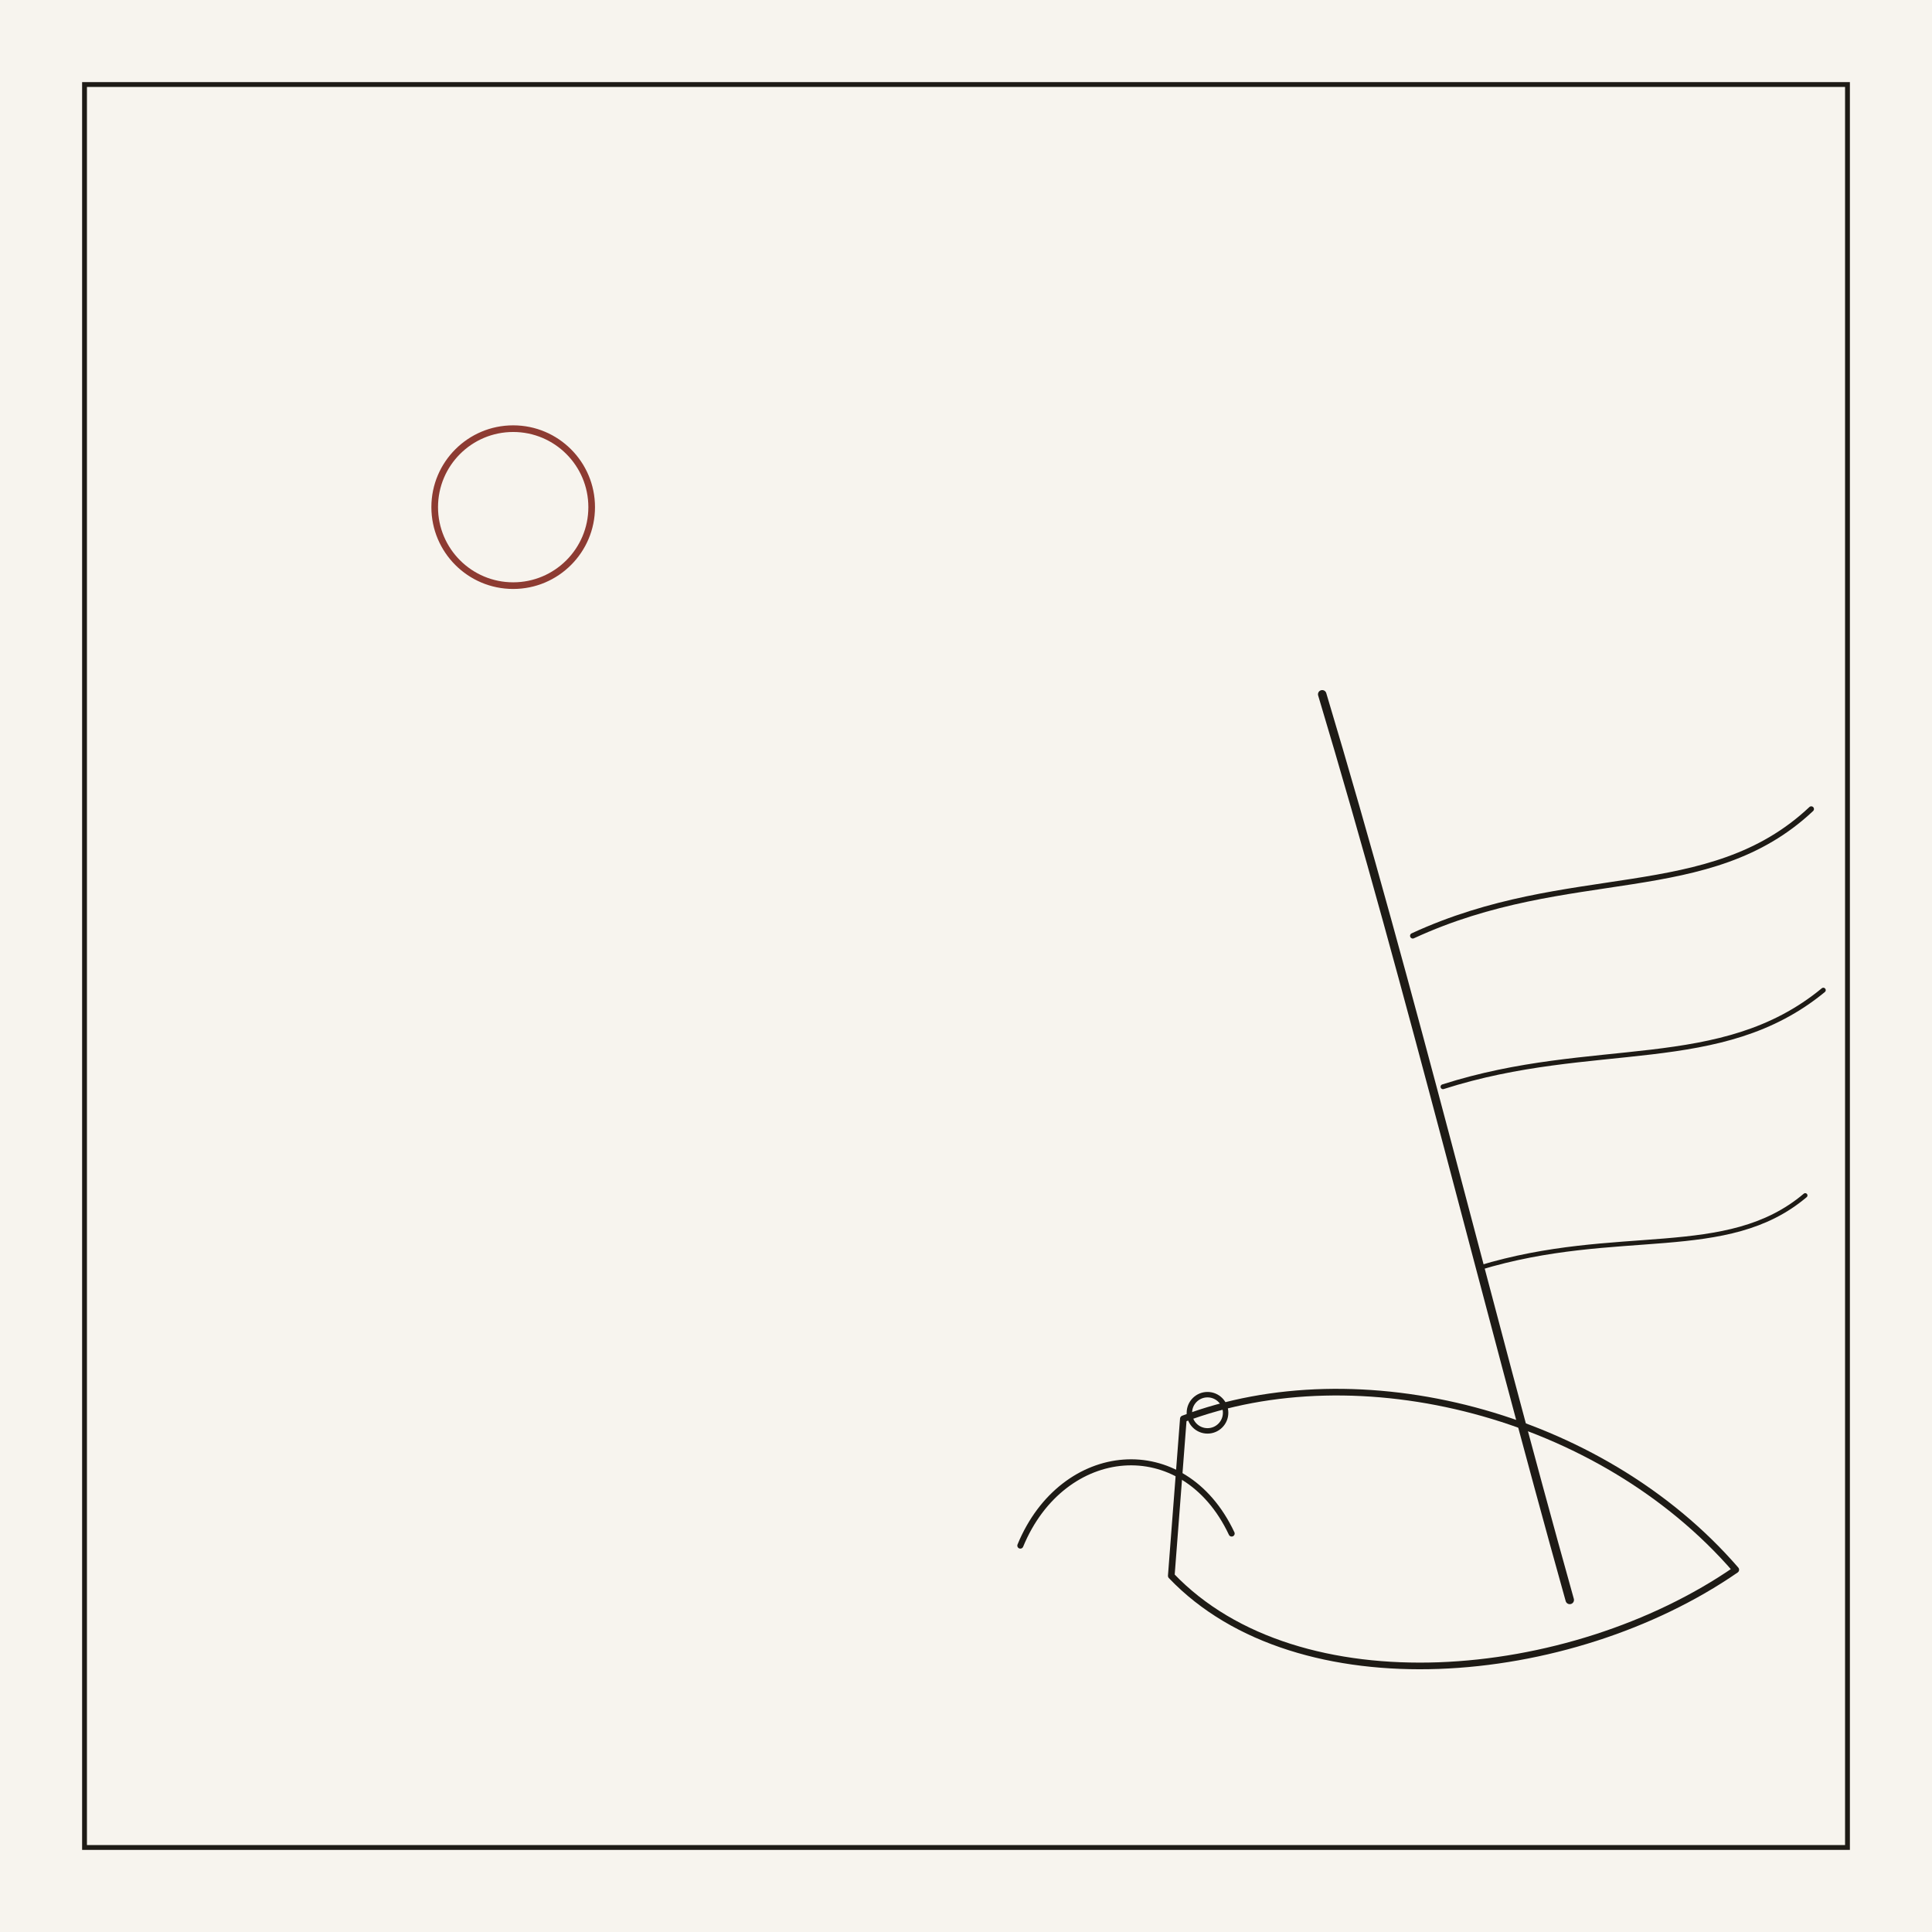
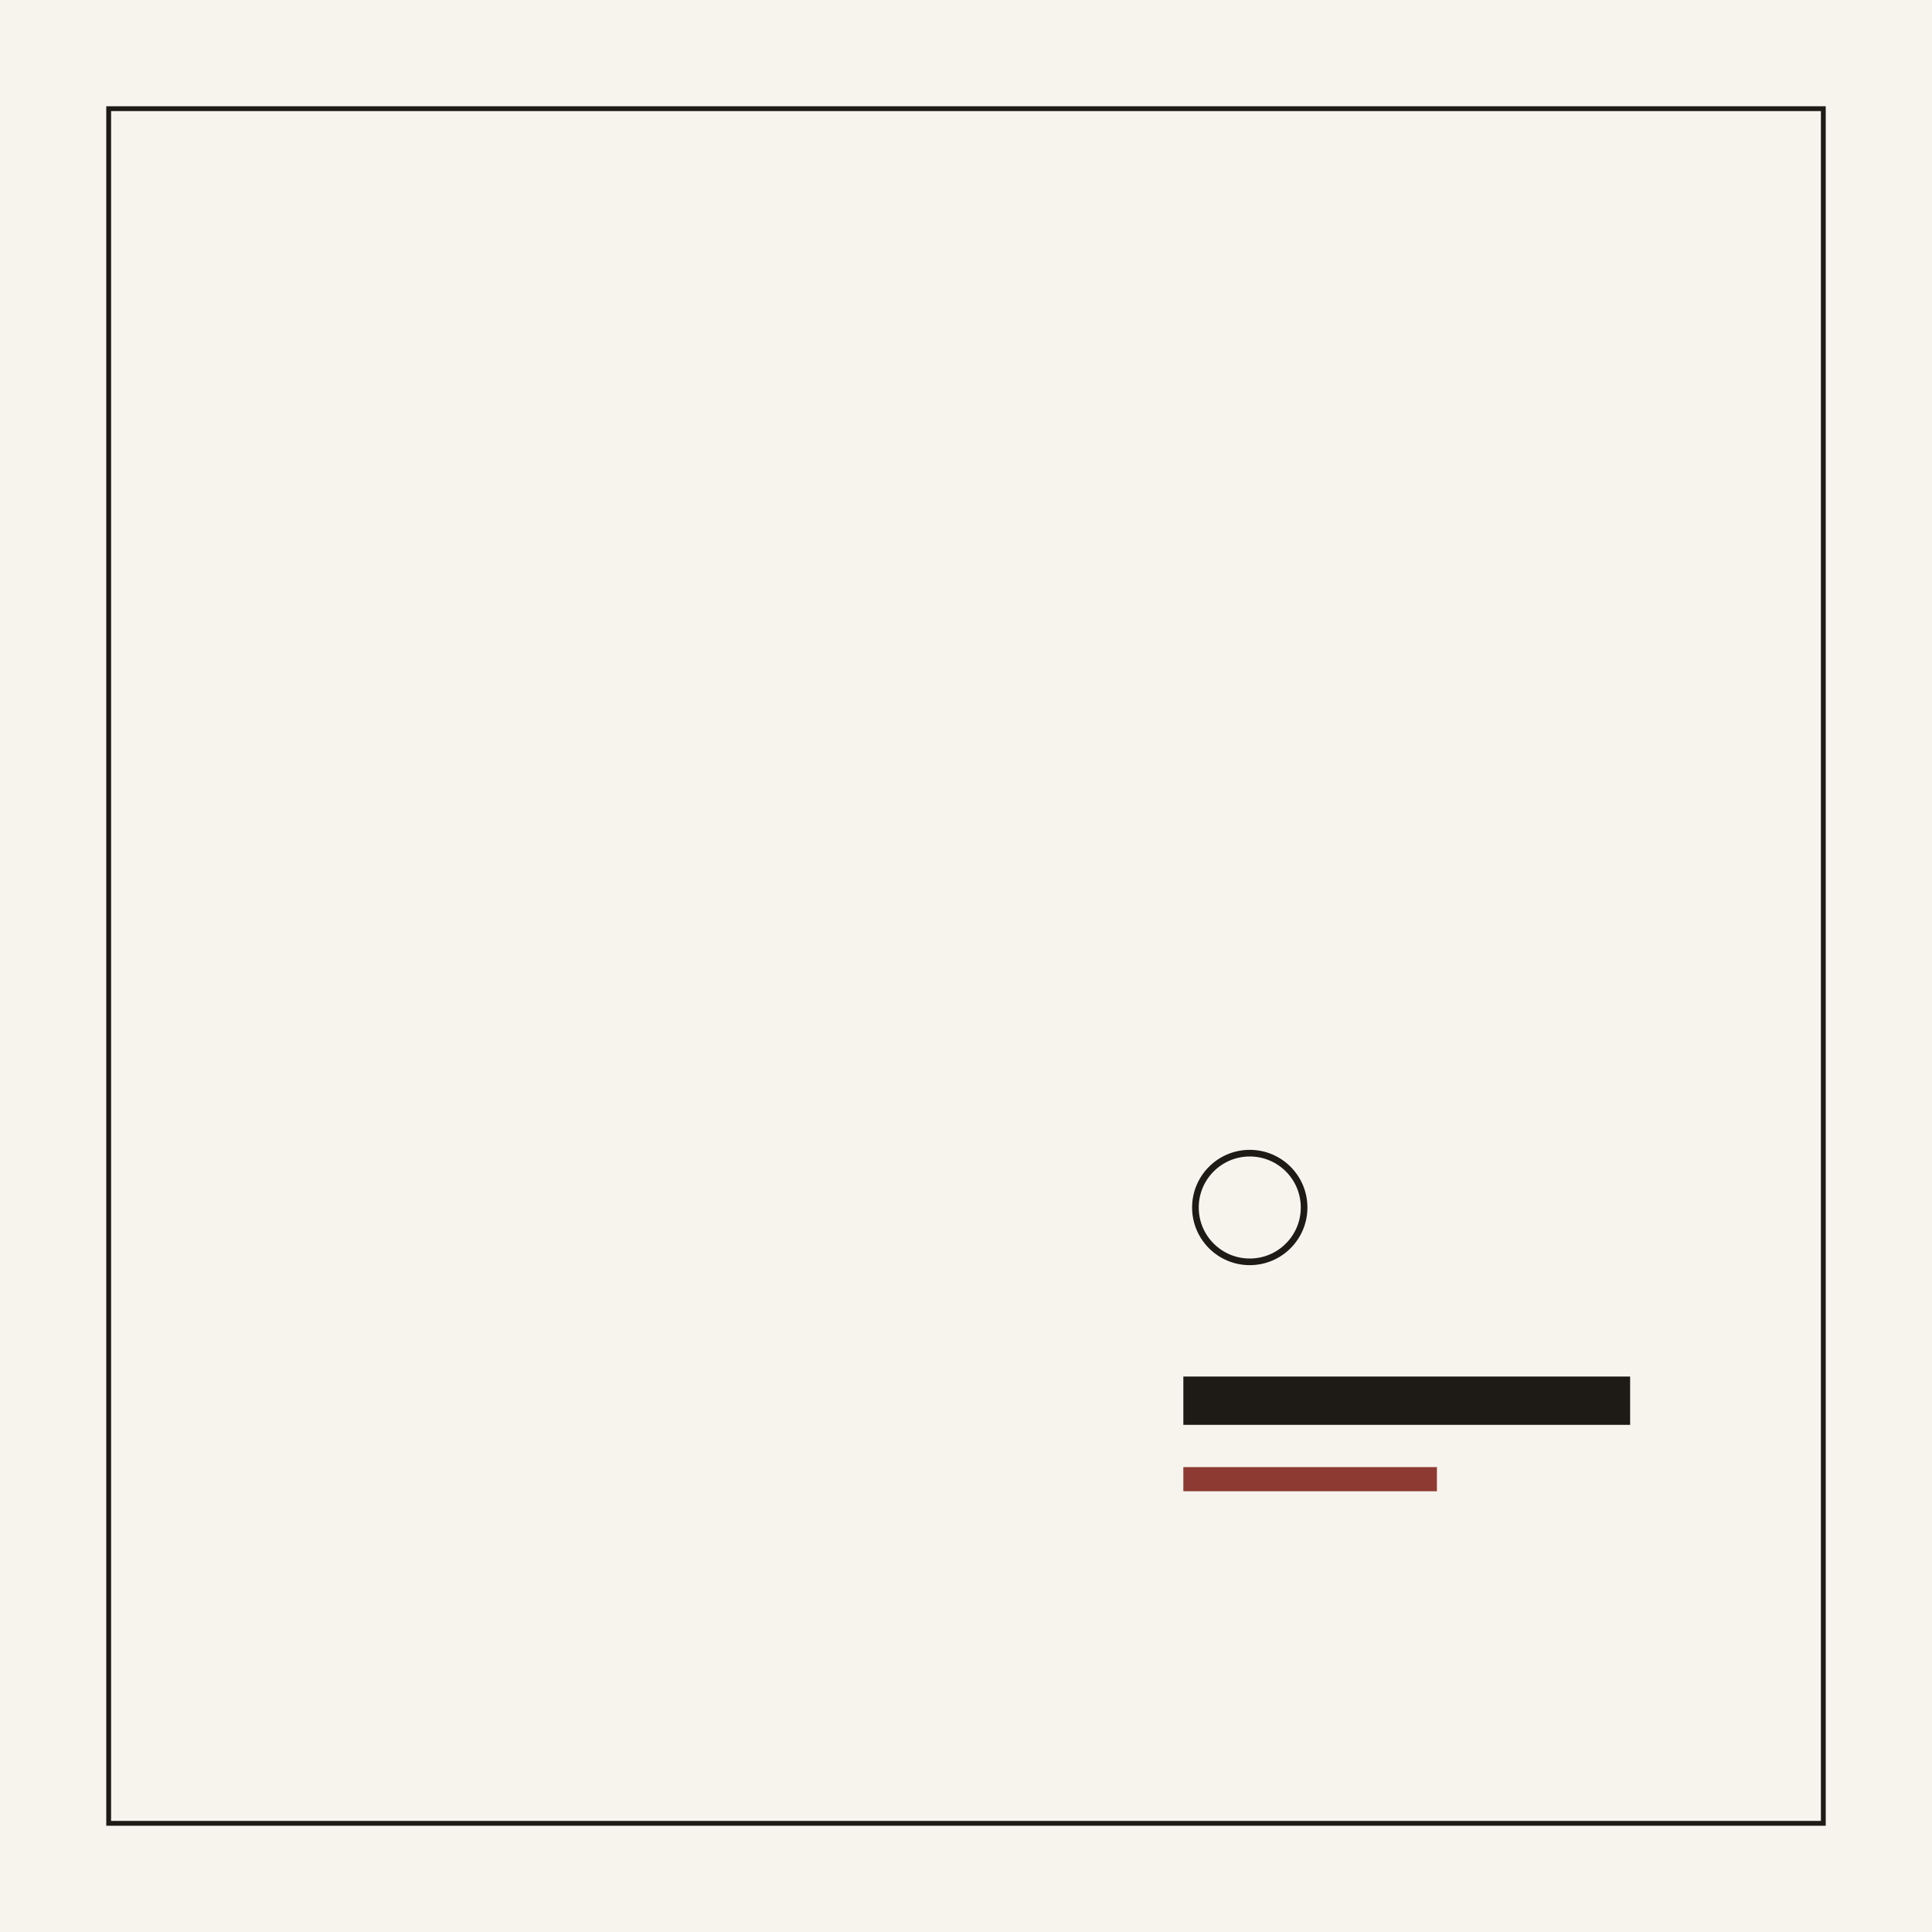
<svg xmlns="http://www.w3.org/2000/svg" viewBox="0 0 640 640">
  <rect width="640" height="640" fill="#f7f4ee" />
-   <rect x="28" y="28" width="584" height="584" fill="none" stroke="#1e1b16" stroke-width="1.6" />
-   <circle cx="170" cy="168" r="26" fill="none" stroke="#8d3b32" stroke-width="2.2" />
-   <path d="M392 470 C450 448 530 468 575 520 C520 558 430 566 388 522 Z" fill="none" stroke="#1e1b16" stroke-width="2.2" stroke-linejoin="round" />
-   <path d="M520 530 C492 430 468 330 438 230" fill="none" stroke="#1e1b16" stroke-width="2.8" stroke-linecap="round" />
-   <path d="M468 310 C520 286 566 300 600 268" fill="none" stroke="#1e1b16" stroke-width="1.8" stroke-linecap="round" />
-   <path d="M478 360 C528 344 570 356 604 328" fill="none" stroke="#1e1b16" stroke-width="1.6" stroke-linecap="round" />
-   <path d="M490 420 C536 406 572 418 598 396" fill="none" stroke="#1e1b16" stroke-width="1.5" stroke-linecap="round" />
-   <path d="M338 512 C352 478 392 474 408 508" fill="none" stroke="#1e1b16" stroke-width="2" stroke-linecap="round" />
-   <circle cx="400" cy="468" r="6" fill="none" stroke="#1e1b16" stroke-width="1.8" />
+   <rect x="36" y="36" width="568" height="568" fill="none" stroke="#1e1b16" stroke-width="1.6" />
+   <rect x="392" y="456" width="148" height="16" fill="#1e1b16" />
+   <rect x="392" y="486" width="84" height="8" fill="#8d3b32" />
+   <circle cx="414" cy="400" r="18" fill="none" stroke="#1e1b16" stroke-width="2.2" />
</svg>
